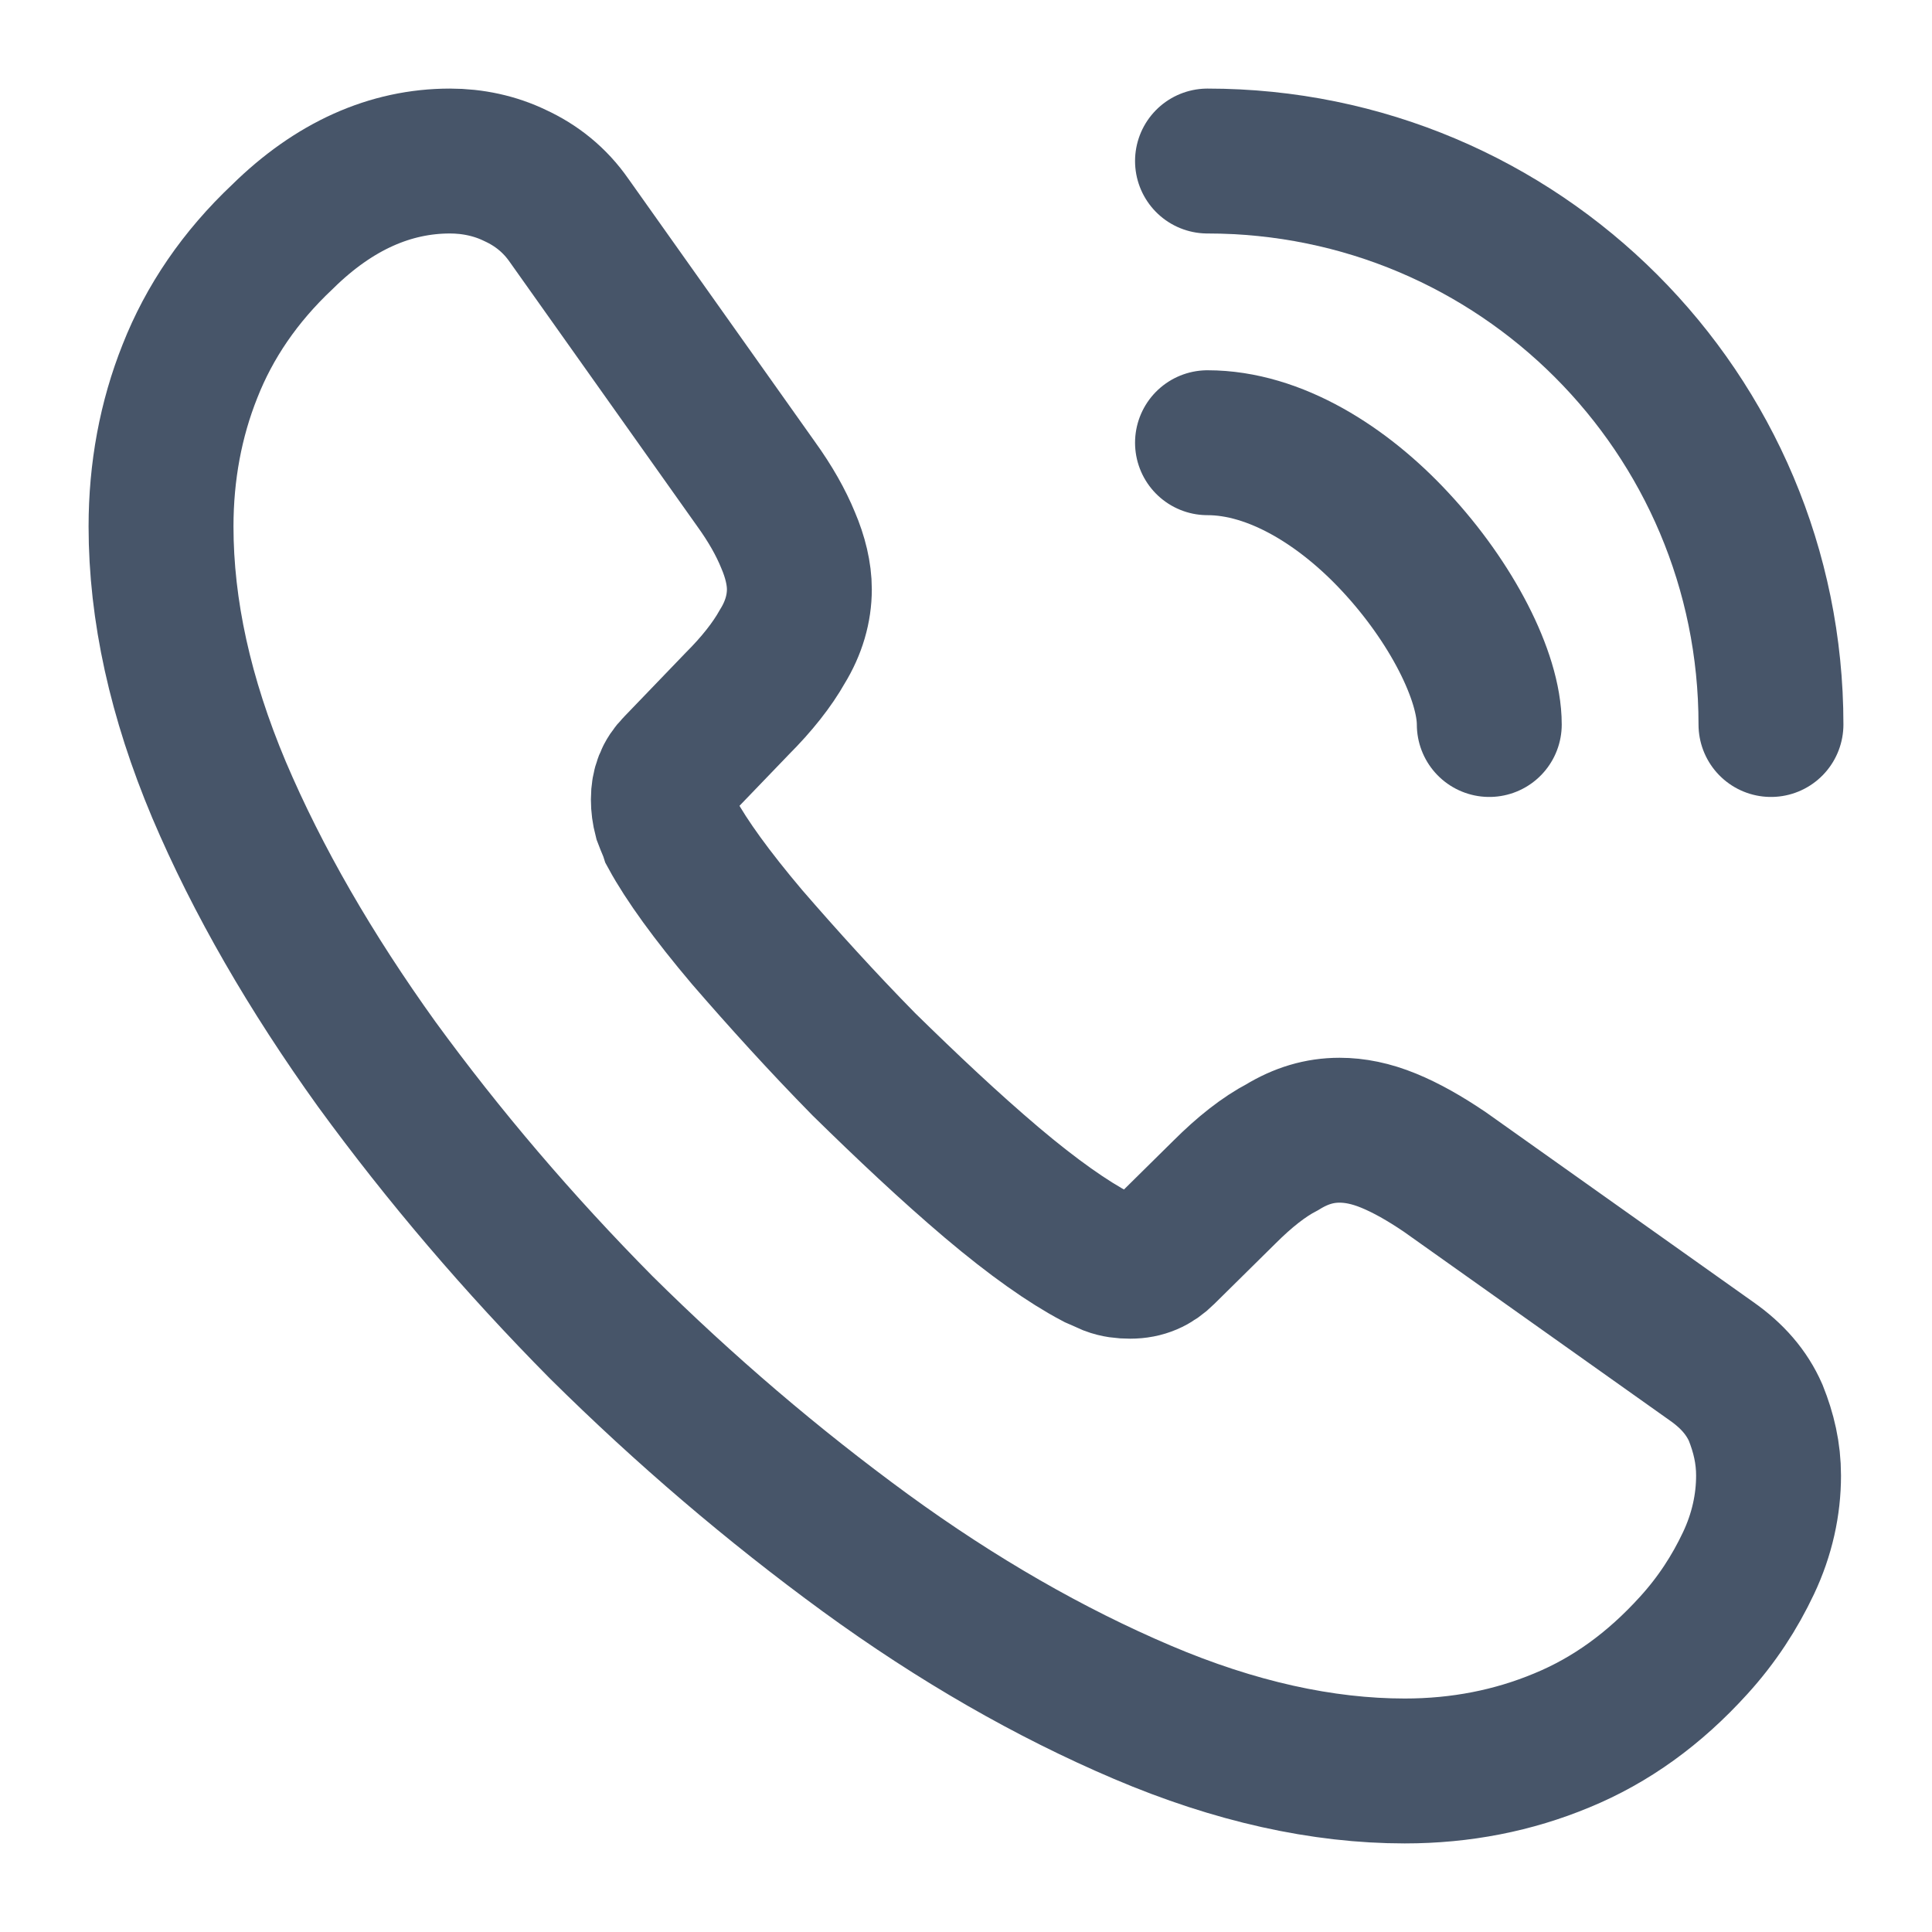
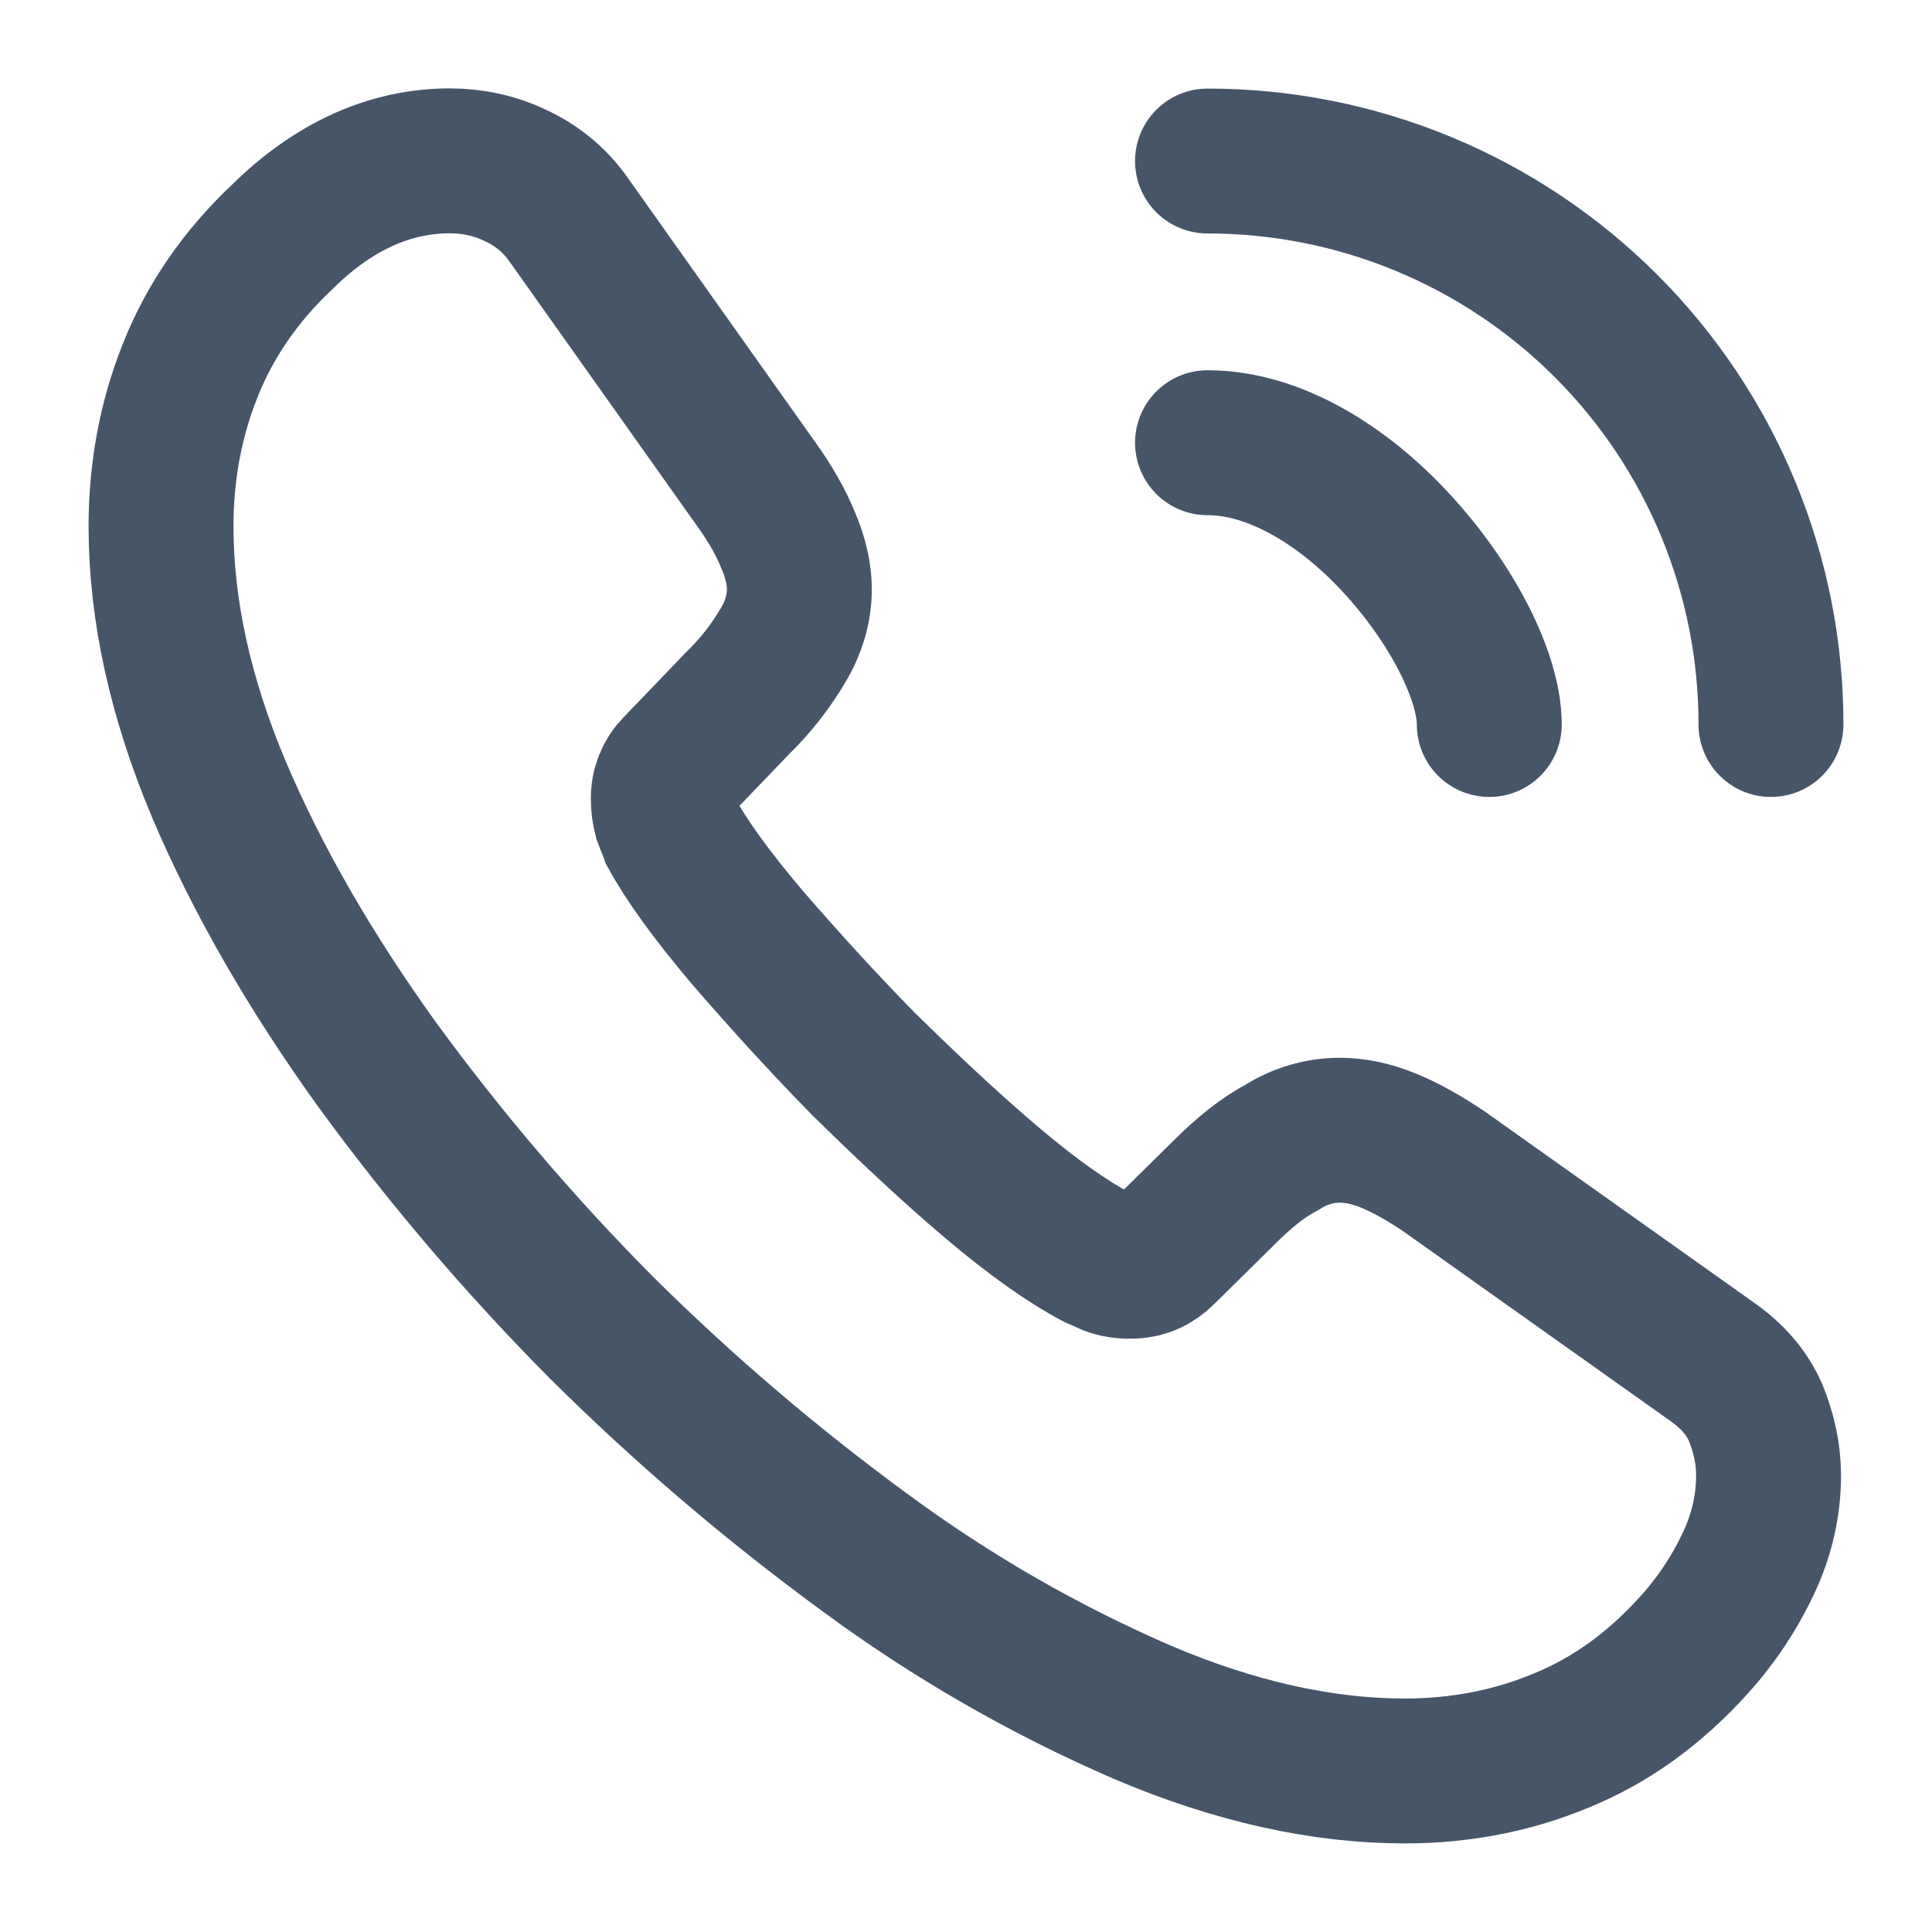
- <svg xmlns="http://www.w3.org/2000/svg" width="20" height="20" viewBox="0 0 20 20" fill="none">
-   <path d="M18.308 15.275C18.308 15.575 18.242 15.883 18.1 16.183C17.958 16.483 17.775 16.767 17.533 17.033C17.125 17.483 16.675 17.808 16.167 18.017C15.667 18.225 15.125 18.333 14.542 18.333C13.692 18.333 12.783 18.133 11.825 17.725C10.867 17.317 9.908 16.767 8.958 16.075C8 15.375 7.092 14.6 6.225 13.742C5.367 12.875 4.592 11.966 3.9 11.017C3.217 10.066 2.667 9.117 2.267 8.175C1.867 7.225 1.667 6.316 1.667 5.45C1.667 4.883 1.767 4.341 1.967 3.841C2.167 3.333 2.483 2.866 2.925 2.45C3.458 1.925 4.042 1.667 4.658 1.667C4.892 1.667 5.125 1.716 5.333 1.817C5.55 1.917 5.742 2.067 5.892 2.283L7.825 5.008C7.975 5.216 8.083 5.408 8.158 5.591C8.233 5.766 8.275 5.941 8.275 6.1C8.275 6.3 8.217 6.5 8.1 6.691C7.992 6.883 7.833 7.083 7.633 7.283L7 7.941C6.908 8.033 6.867 8.142 6.867 8.275C6.867 8.341 6.875 8.4 6.892 8.466C6.917 8.533 6.942 8.583 6.958 8.633C7.108 8.908 7.367 9.267 7.733 9.7C8.108 10.133 8.508 10.575 8.942 11.017C9.392 11.458 9.825 11.867 10.267 12.242C10.7 12.608 11.058 12.858 11.342 13.008C11.383 13.025 11.433 13.05 11.492 13.075C11.558 13.1 11.625 13.108 11.7 13.108C11.842 13.108 11.95 13.058 12.042 12.966L12.675 12.341C12.883 12.133 13.083 11.975 13.275 11.875C13.467 11.758 13.658 11.7 13.867 11.7C14.025 11.7 14.192 11.733 14.375 11.808C14.558 11.883 14.75 11.992 14.958 12.133L17.717 14.091C17.933 14.242 18.083 14.416 18.175 14.625C18.258 14.833 18.308 15.041 18.308 15.275Z" stroke="#475569" stroke-width="1.5" stroke-miterlimit="10" />
-   <path d="M15.417 7.5C15.417 7 15.025 6.233 14.442 5.608C13.908 5.033 13.2 4.583 12.5 4.583" stroke="#475569" stroke-width="1.5" stroke-linecap="round" stroke-linejoin="round" />
-   <path d="M18.333 7.5C18.333 4.275 15.725 1.667 12.5 1.667" stroke="#475569" stroke-width="1.5" stroke-linecap="round" stroke-linejoin="round" />
+ <svg xmlns="http://www.w3.org/2000/svg" width="20" height="20" fill="none">
+   <path stroke="#475569" stroke-miterlimit="10" stroke-width="1.5" d="M18.308 15.275c0 .3-.066.608-.208.908a3.44 3.44 0 0 1-.567.85c-.408.45-.858.775-1.366.983-.5.209-1.042.317-1.625.317-.85 0-1.759-.2-2.717-.608a14.632 14.632 0 0 1-2.867-1.65 23.962 23.962 0 0 1-2.733-2.333A23.682 23.682 0 0 1 3.9 11.015c-.683-.95-1.233-1.9-1.633-2.841-.4-.95-.6-1.859-.6-2.725 0-.567.1-1.109.3-1.609.2-.508.516-.975.958-1.391.533-.525 1.117-.784 1.733-.784.234 0 .467.05.675.15.217.1.409.25.559.467l1.933 2.725c.15.208.258.4.333.583.075.175.117.35.117.509 0 .2-.058.4-.175.591a2.834 2.834 0 0 1-.467.592L7 7.941a.446.446 0 0 0-.133.334c0 .066.008.125.025.191.025.067.05.117.066.167.15.275.409.634.775 1.067.375.433.775.875 1.209 1.317.45.441.883.85 1.325 1.225.433.366.791.616 1.075.766.041.017.091.042.15.067a.576.576 0 0 0 .208.033c.142 0 .25-.05.342-.142l.633-.624c.208-.209.408-.367.6-.467a1.11 1.11 0 0 1 .592-.175c.158 0 .325.033.508.108s.375.184.583.325l2.759 1.959c.216.15.366.324.458.533.083.208.133.416.133.65Z" />
+   <path stroke="#475569" stroke-linecap="round" stroke-linejoin="round" stroke-width="1.5" d="M15.417 7.5c0-.5-.392-1.267-.975-1.892-.534-.575-1.242-1.025-1.942-1.025M18.333 7.5A5.829 5.829 0 0 0 12.5 1.667" />
</svg>
